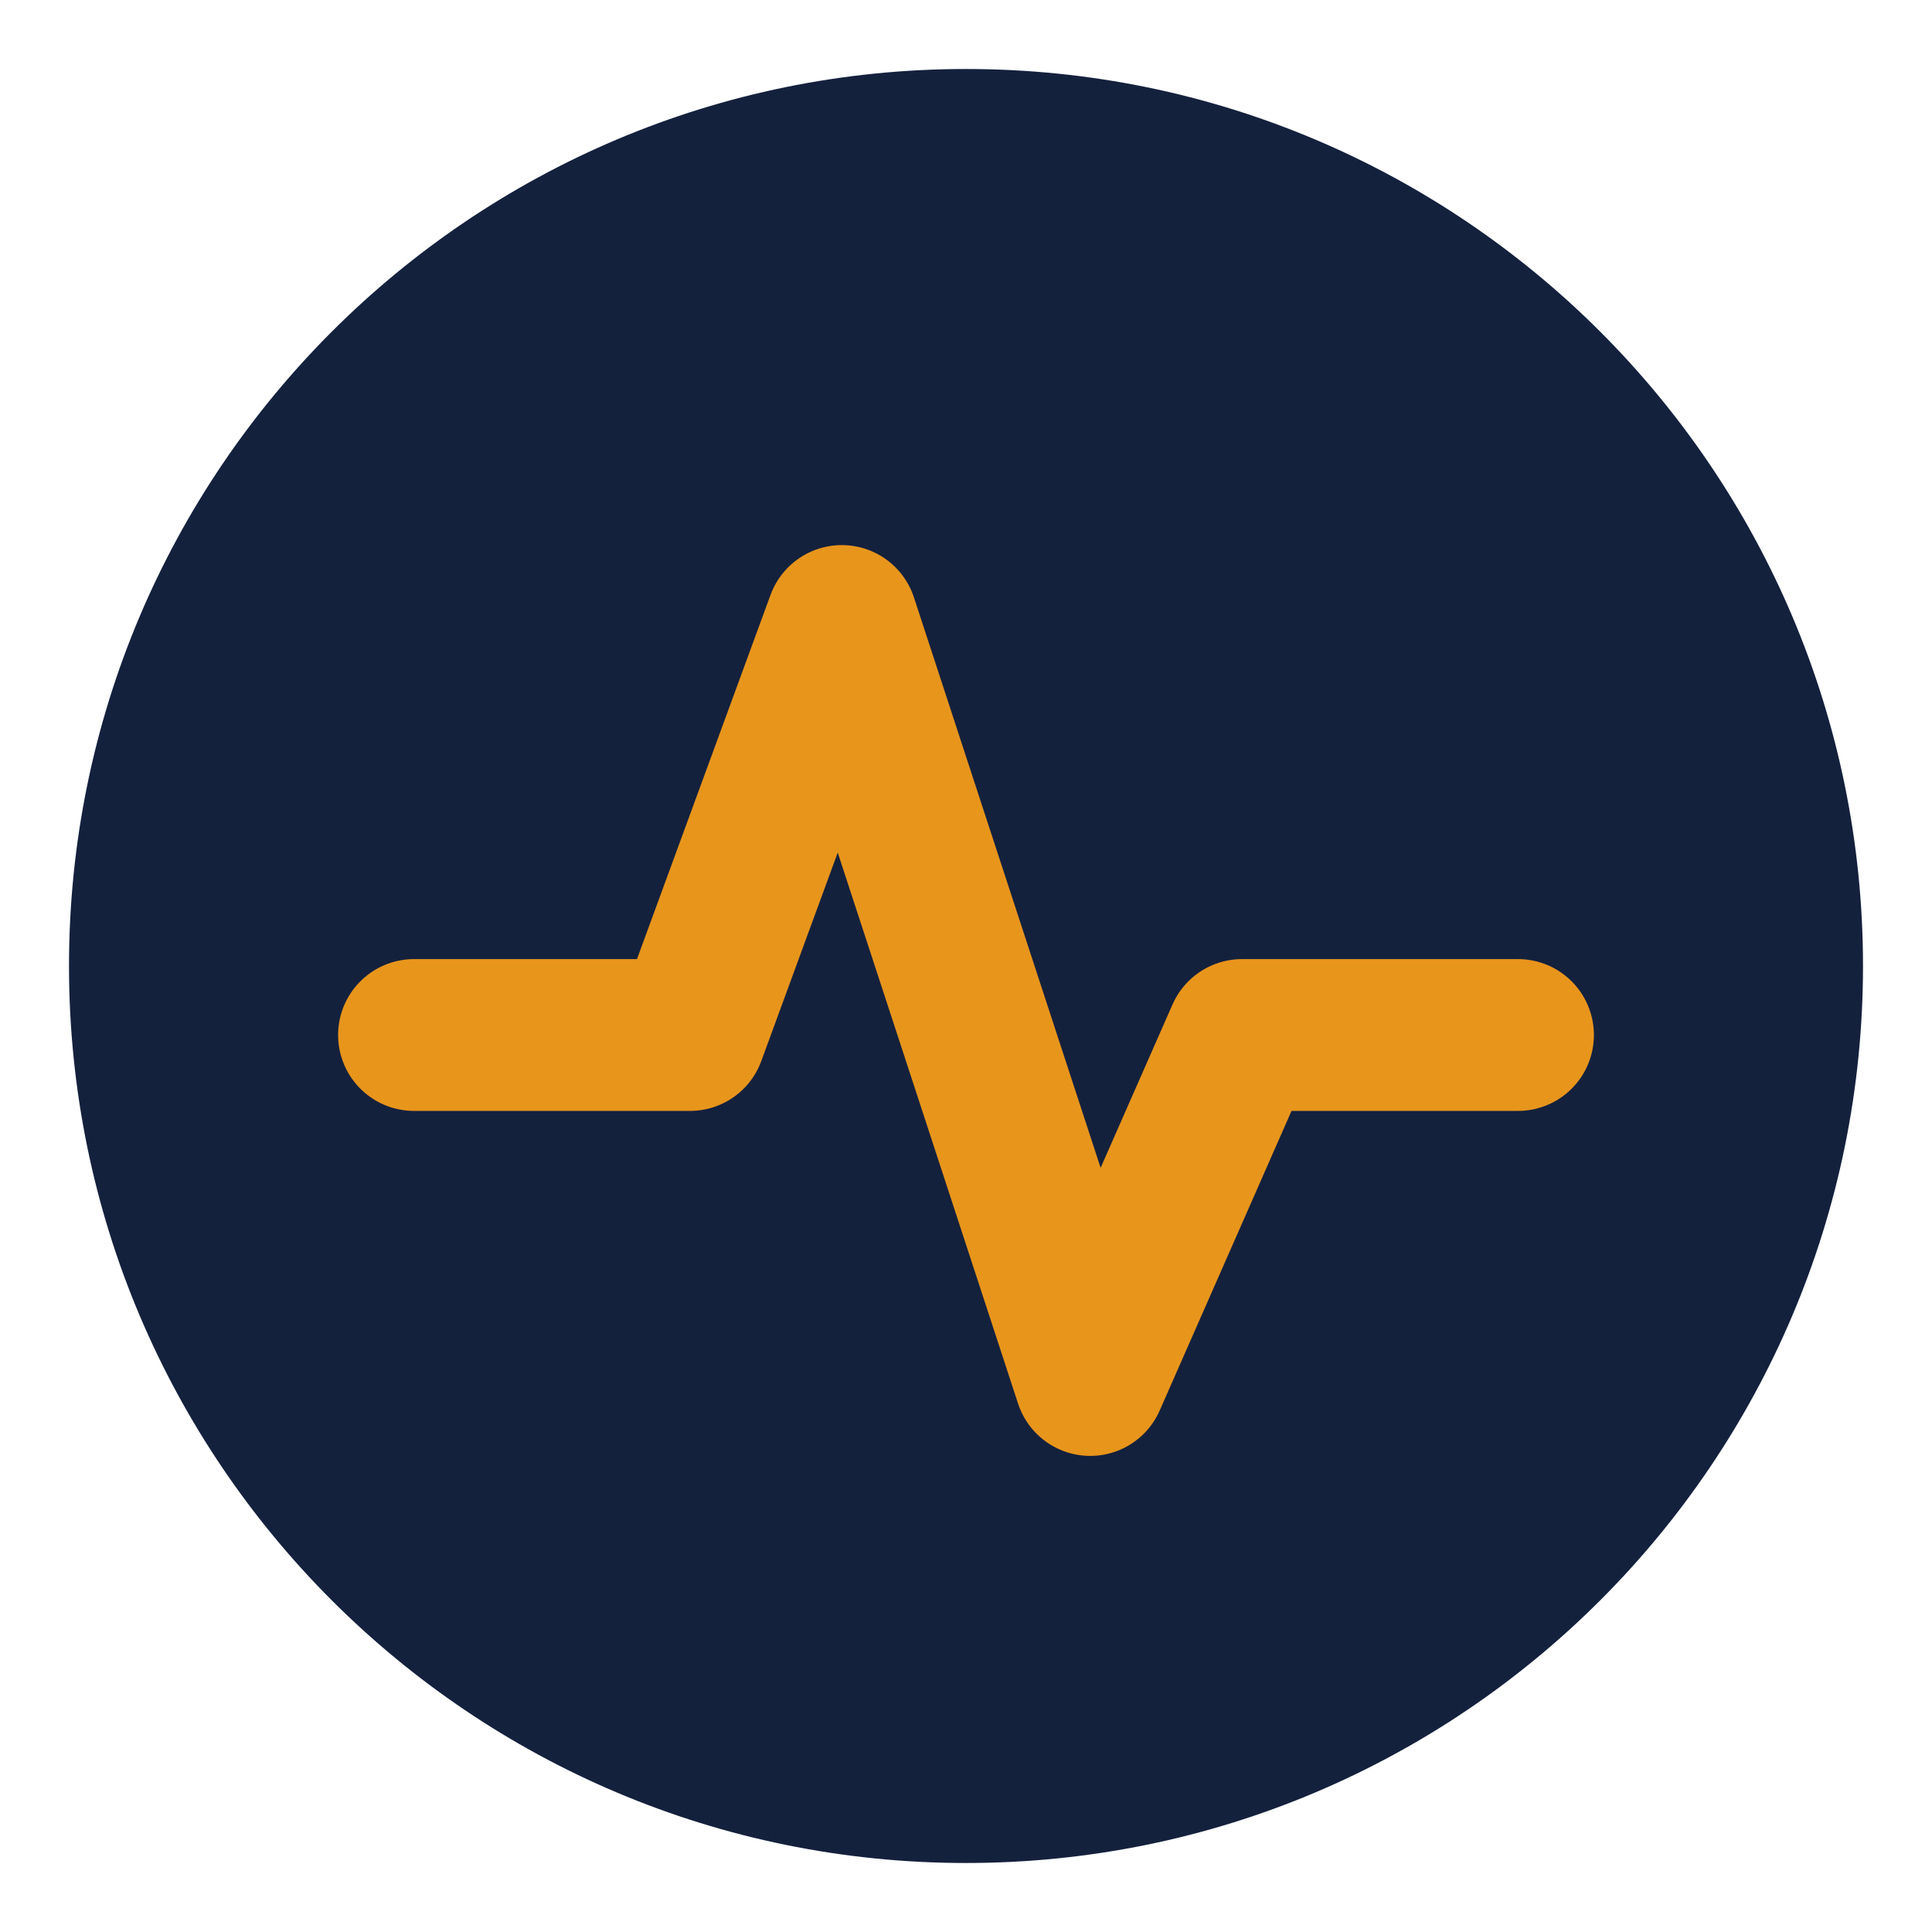
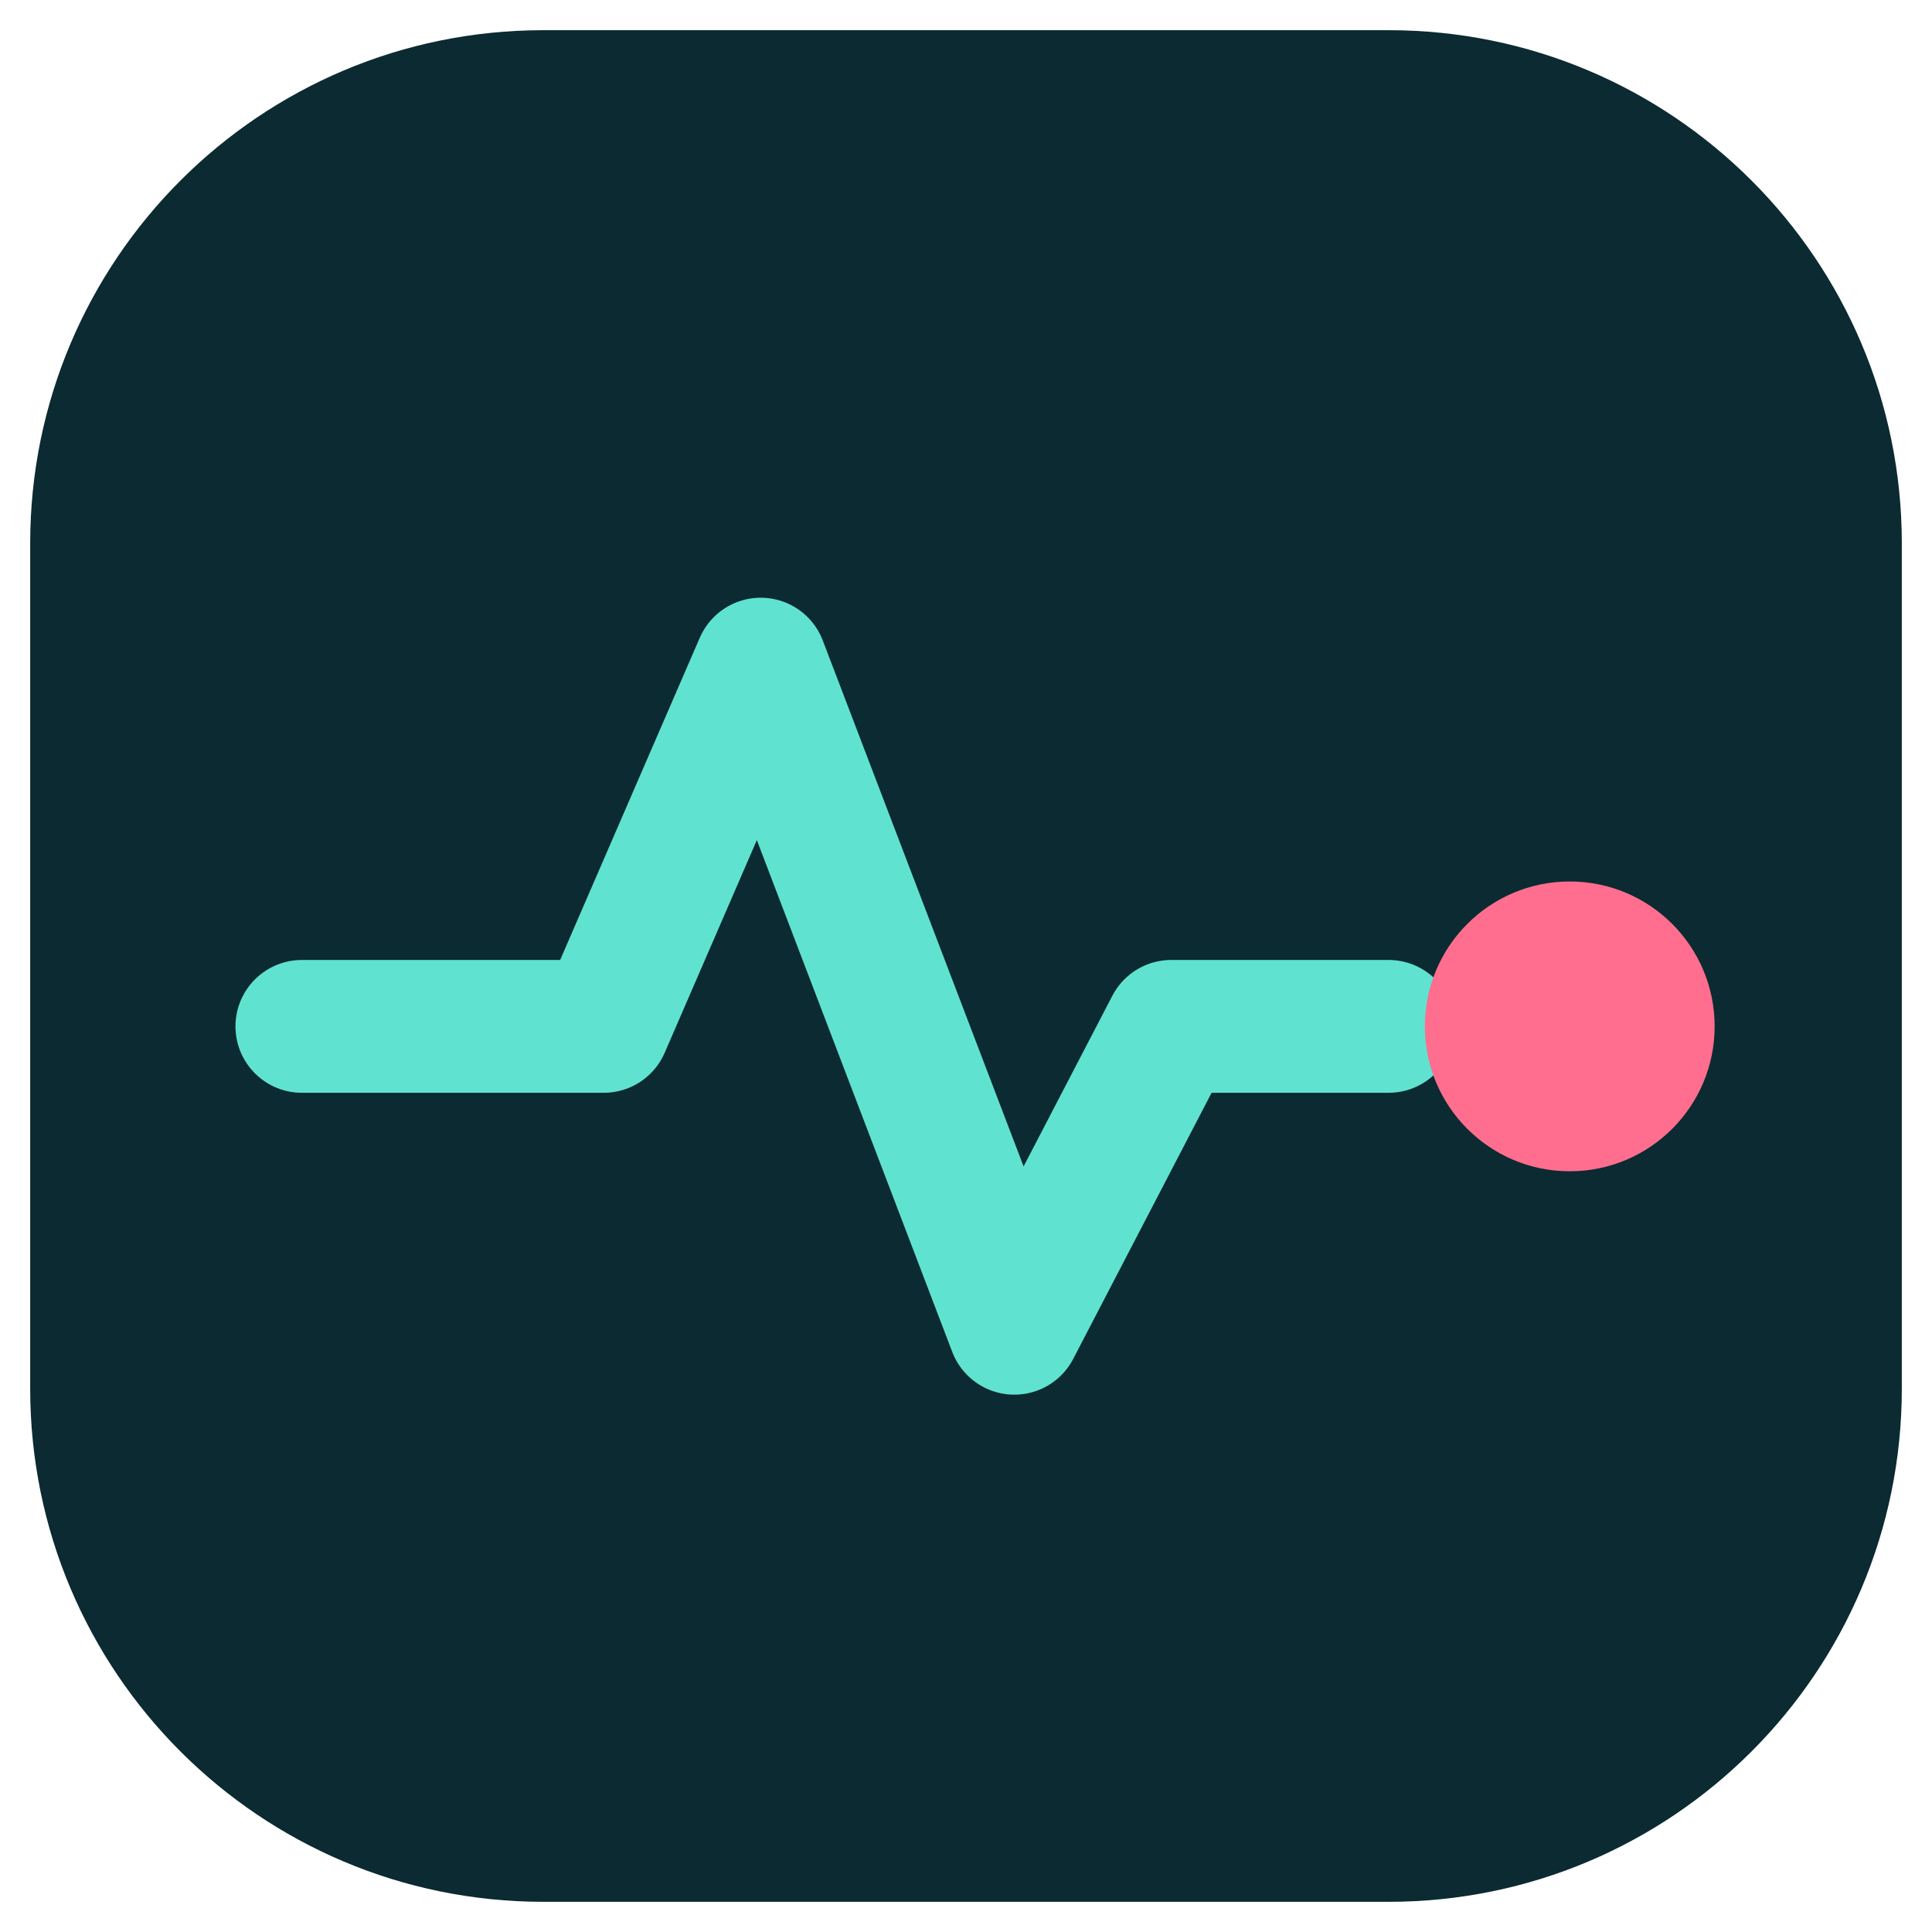
- <svg xmlns="http://www.w3.org/2000/svg" viewBox="0 0 28 28">
-   <circle cx="14" cy="14" r="13" fill="#14213D" />
-   <path d="M6 15h4l2.2-6 3.6 11 2.2-5H22" fill="none" stroke="#E8951C" stroke-width="2.2" stroke-linecap="round" stroke-linejoin="round" />
+ <svg xmlns="http://www.w3.org/2000/svg" viewBox="0 0 32 32">
+   <rect x=".5" y=".5" width="31" height="31" rx="8.5" fill="#0B2A31" />
+   <path d="M5 17h5l2.6-6 4.2 11 2.6-5H23" fill="none" stroke="#5FE3D0" stroke-width="2.2" stroke-linecap="round" stroke-linejoin="round" />
+   <circle cx="26" cy="17" r="2.4" fill="#FF6E8F" />
</svg>
